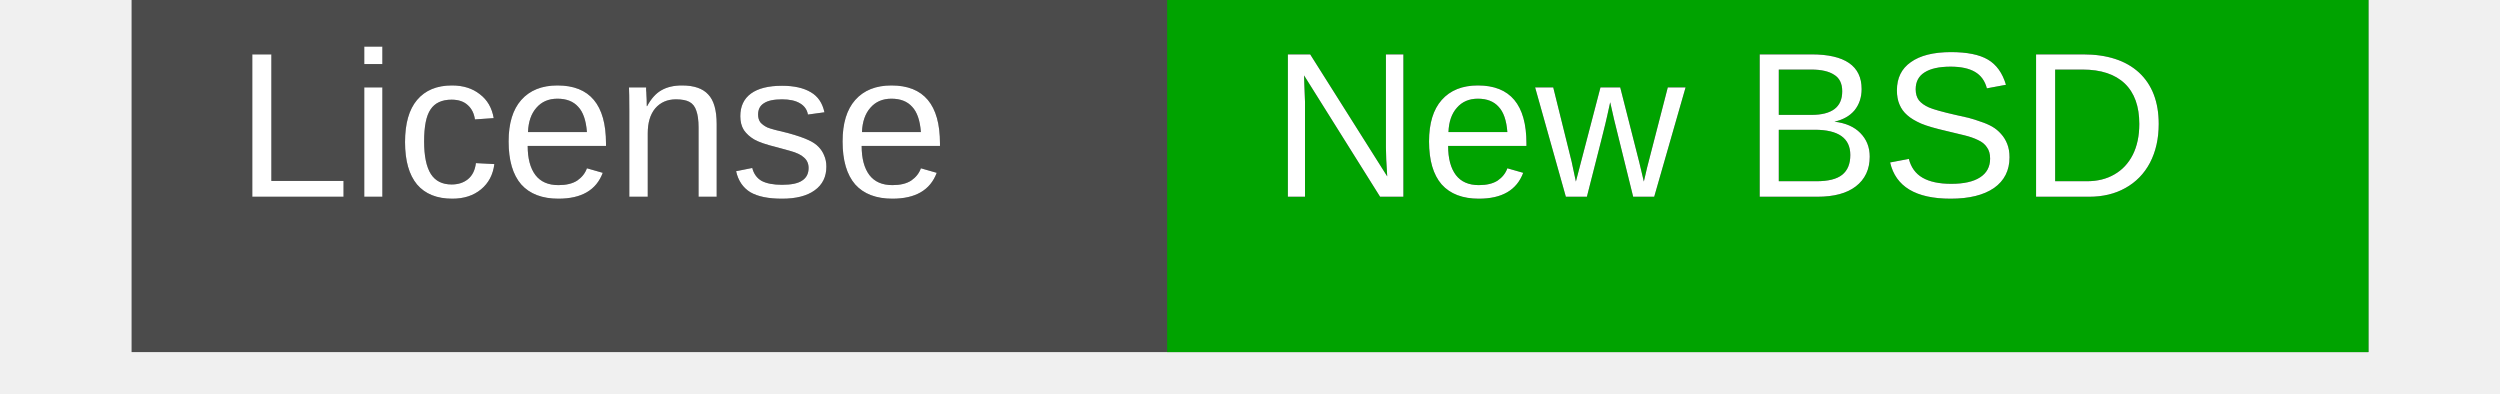
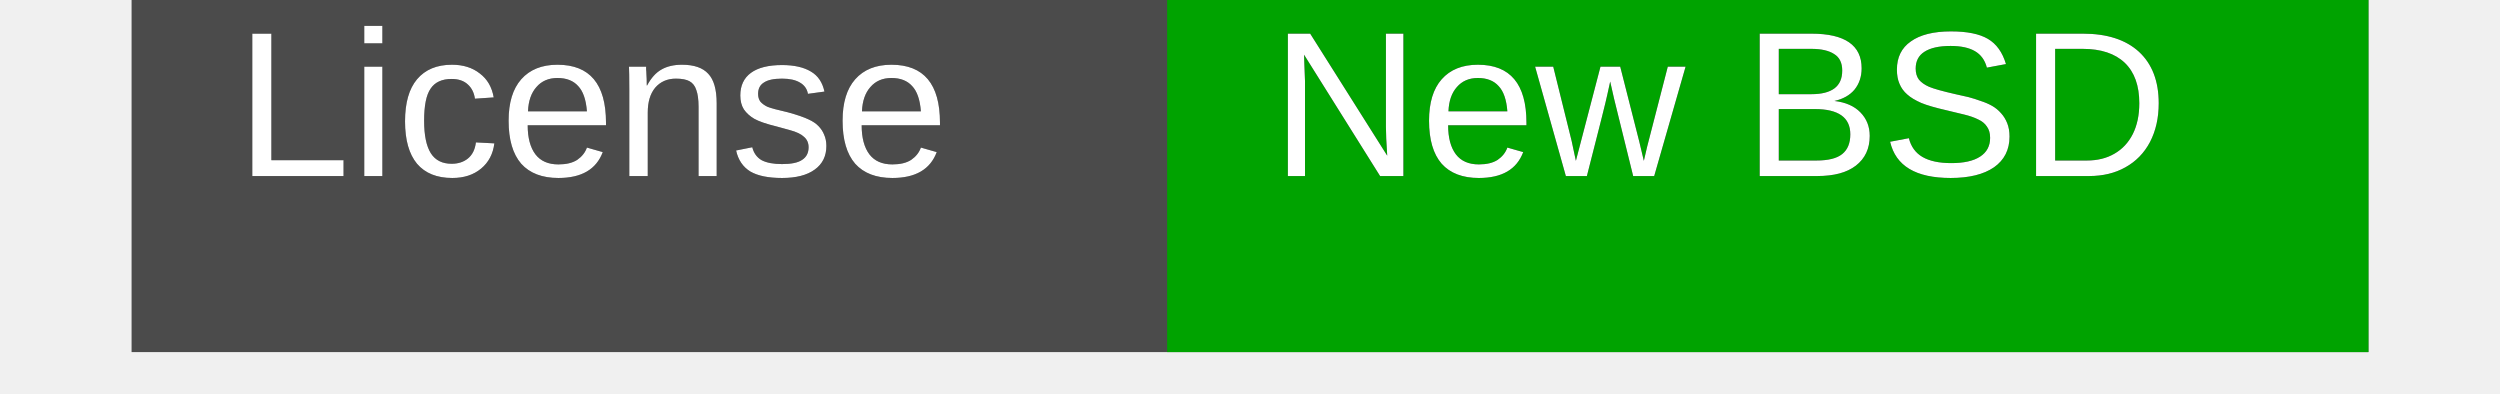
<svg xmlns="http://www.w3.org/2000/svg" height="19">
  <style type="text/css">text{alignment-baseline:middle;font-family:Arial,sans-serif;font-size:10px}background-color{yellow}</style>
  <rect x="0" y="0" width="108" height="17" style="fill:#4b4b4b;" />
  <rect x="50" y="0" width="58" height="17" style="fill:#00A300;" />
-   <text x="5" y="9.5" style="fill:#000;">License</text>
-   <text x="5" y="9.5" style="fill:#fff;">License</text>
-   <text x="55" y="9.5" style="fill:#000;">New BSD</text>
-   <text x="55" y="9.5" style="fill:#fff;">New BSD</text>
+   <text x="5" y="8.5" style="fill:#000;">License</text>
+   <text x="5" y="8.5" style="fill:#fff;">License</text>
+   <text x="55" y="8.5" style="fill:#000;">New BSD</text>
+   <text x="55" y="8.5" style="fill:#fff;">New BSD</text>
</svg>
